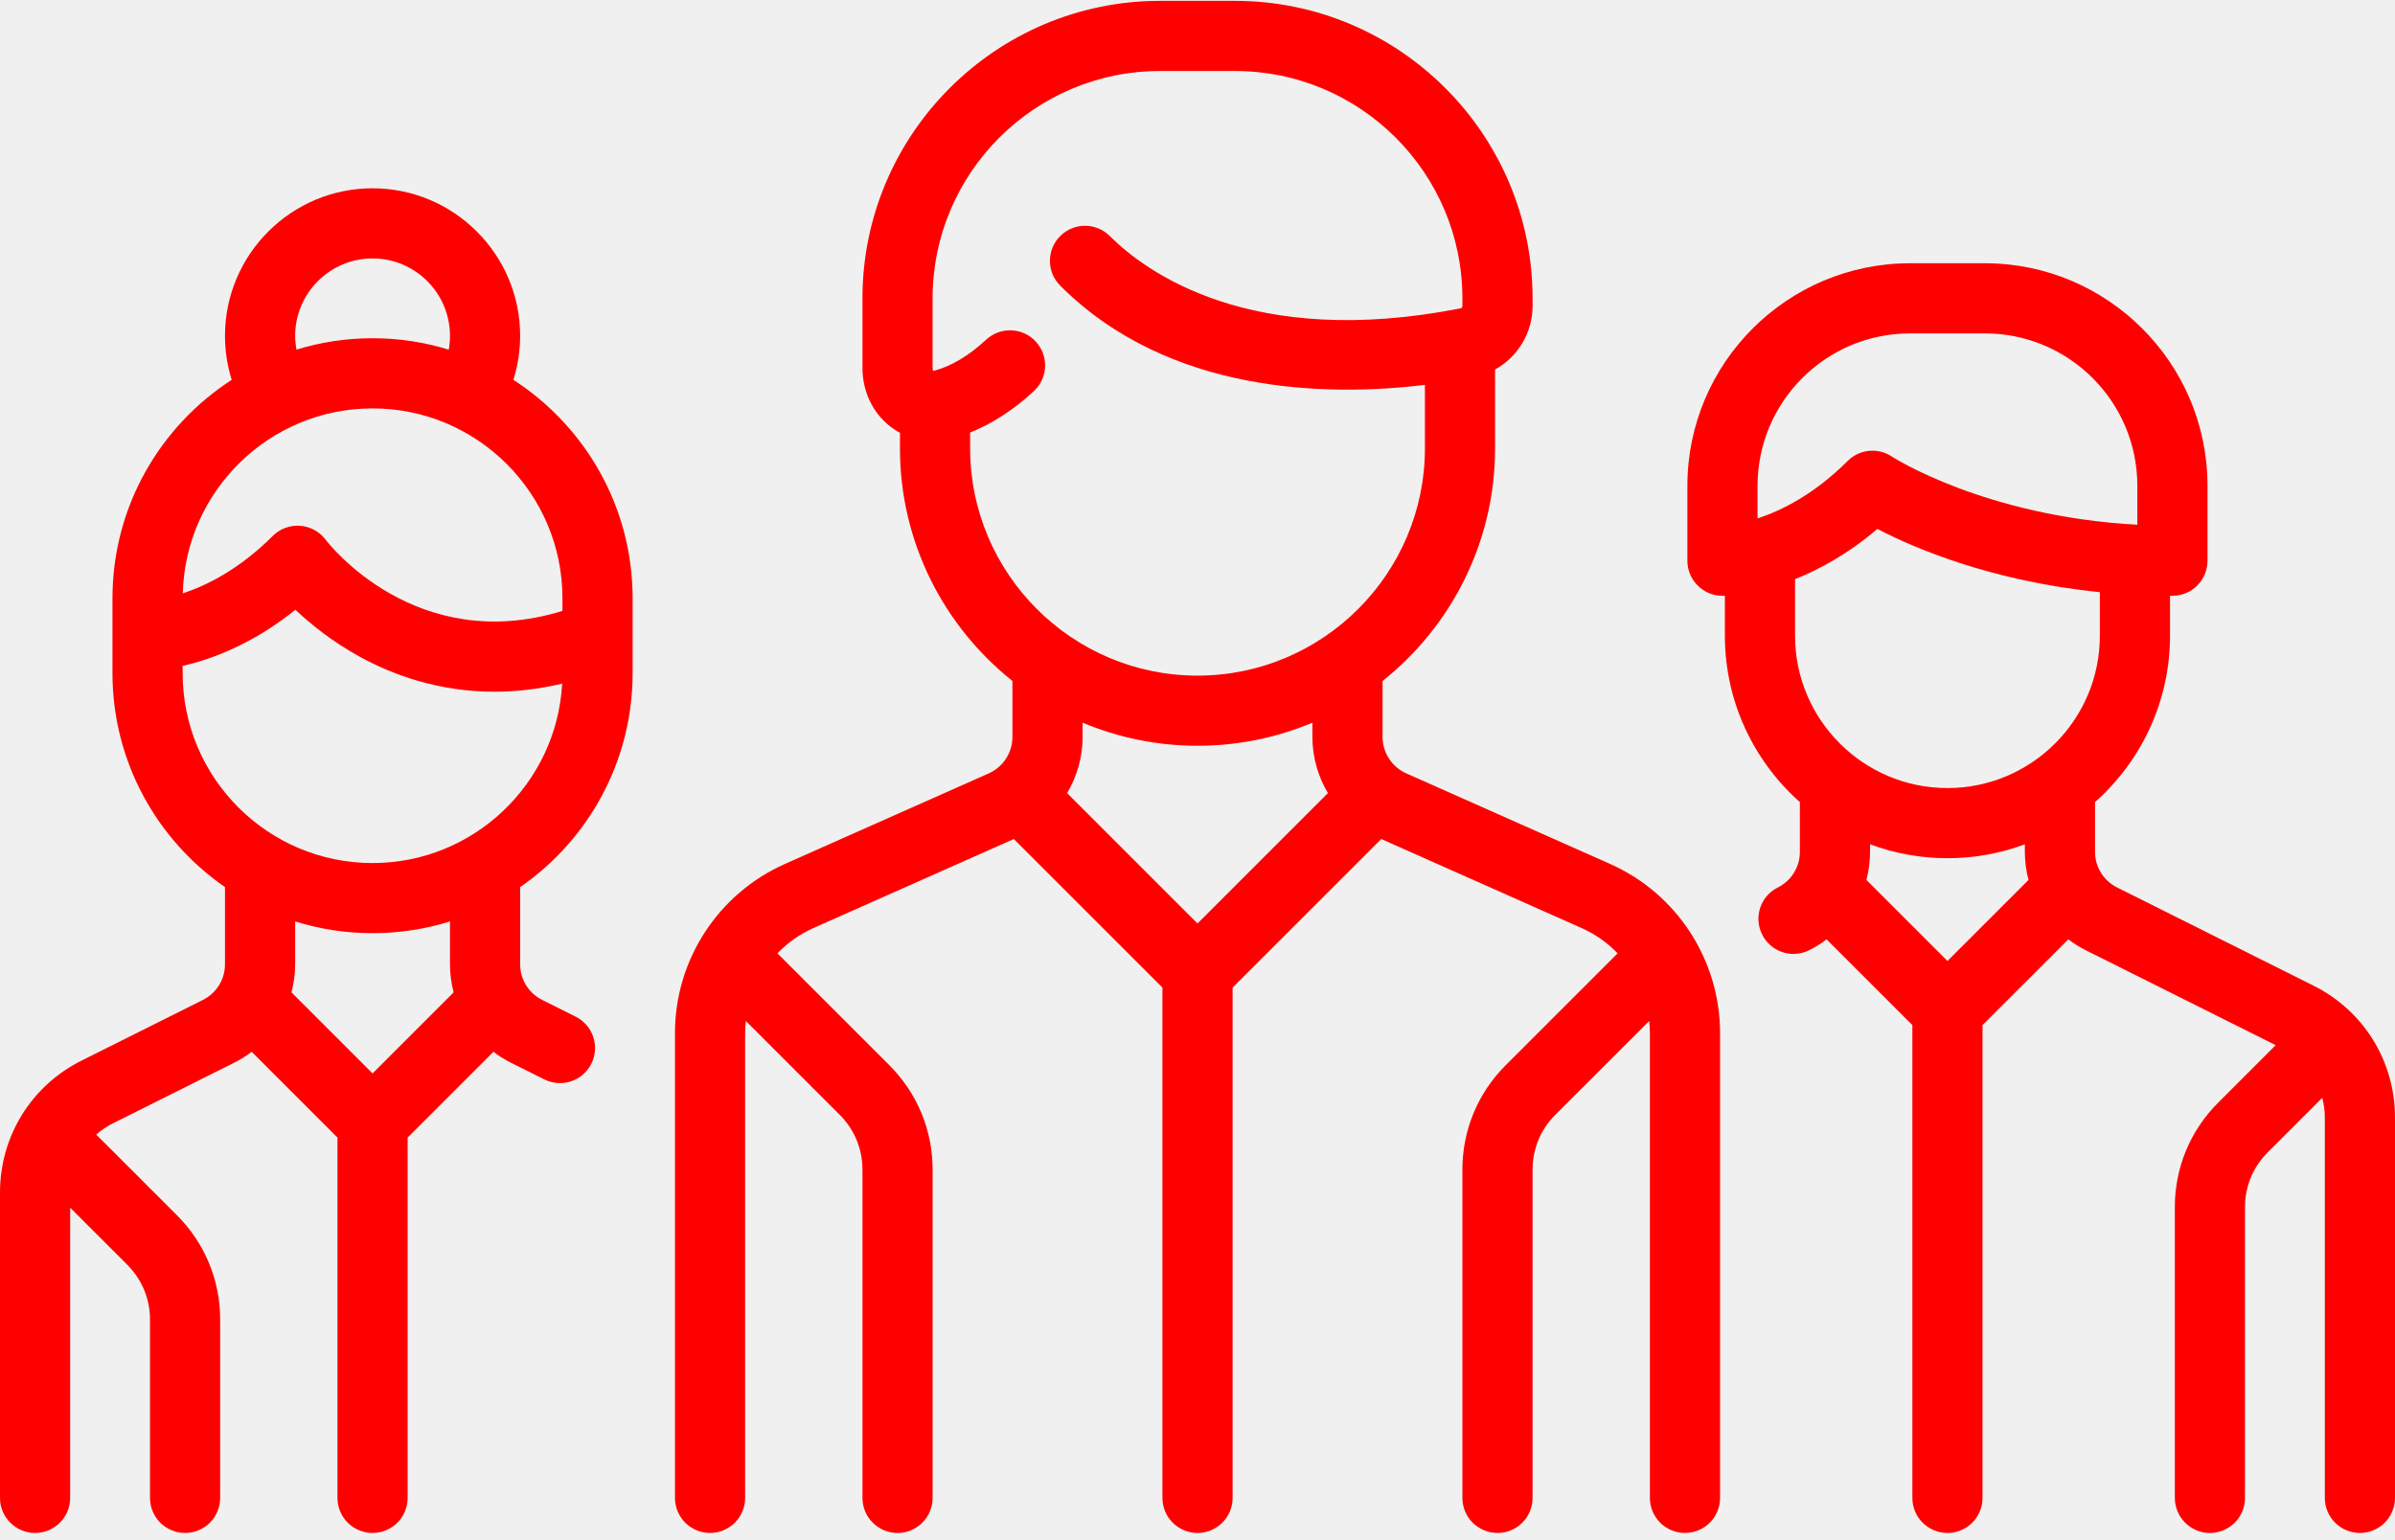
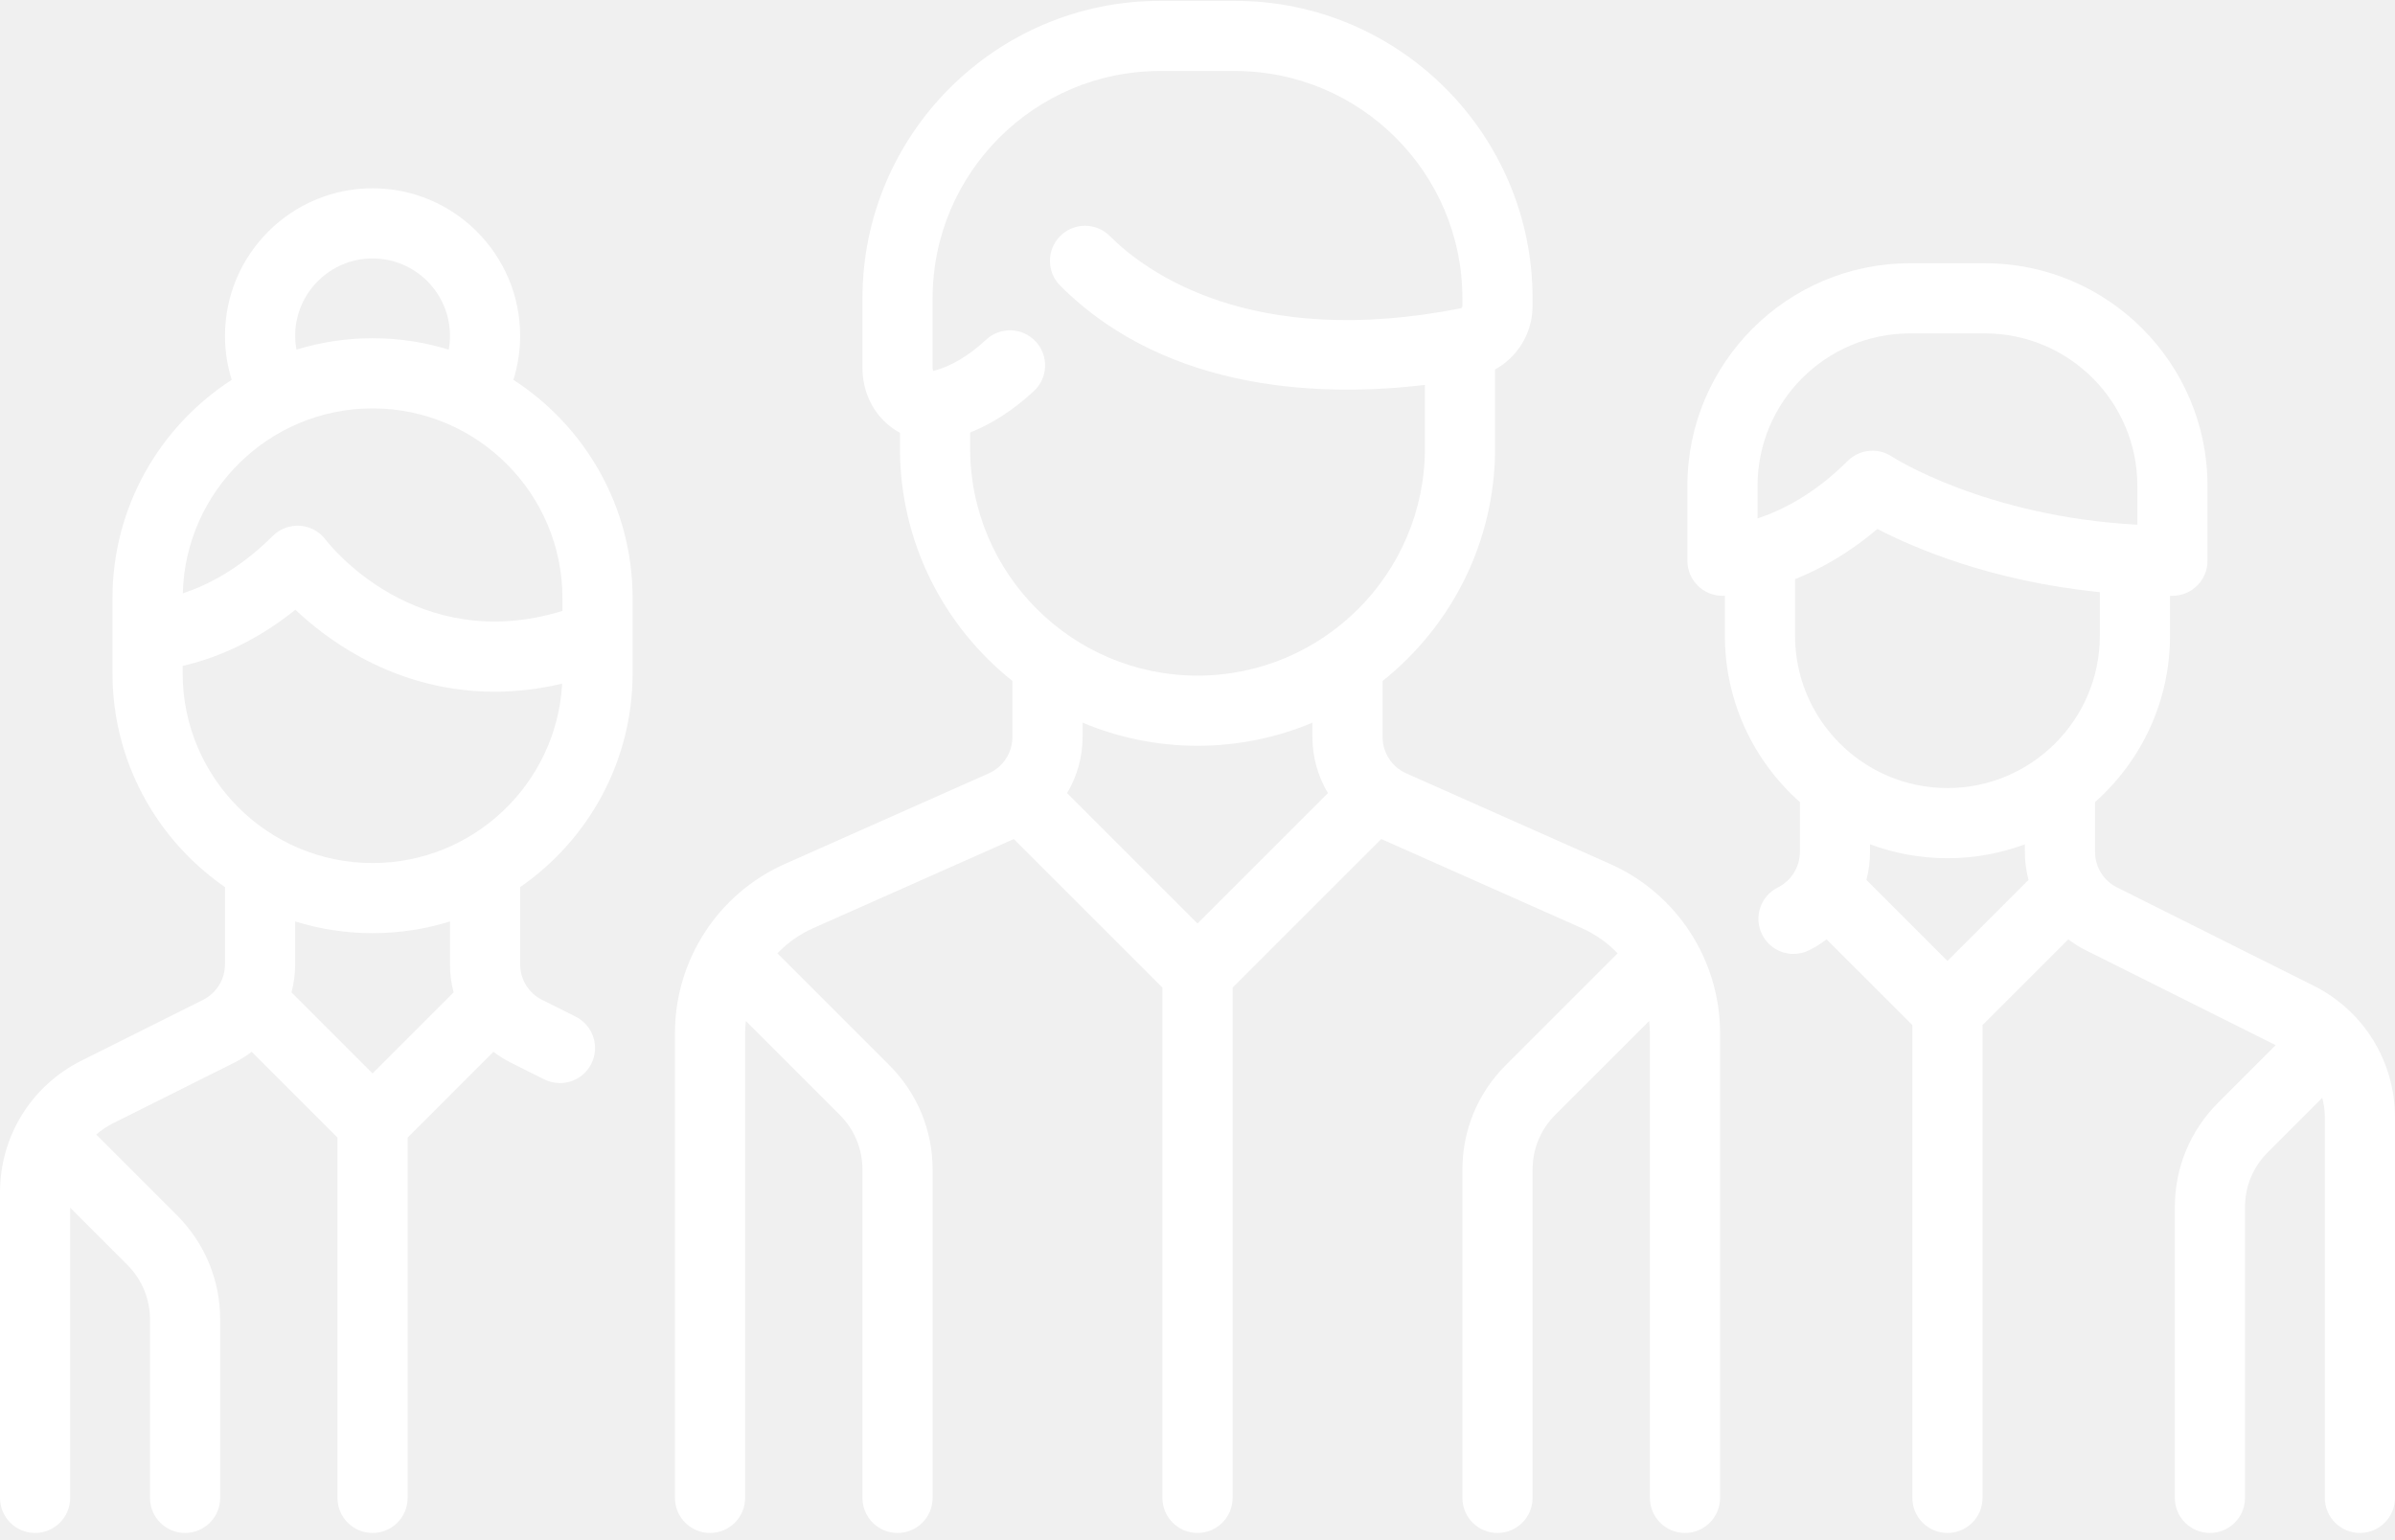
- <svg xmlns="http://www.w3.org/2000/svg" width="84px" height="54px" viewBox="0 0 84 54" version="1.1">
+ <svg xmlns="http://www.w3.org/2000/svg" width="100%" height="auto" viewBox="0 0 84 54" version="1.1">
  <defs />
  <g id="Page-1" stroke="none" stroke-width="1" fill="none" fill-rule="evenodd">
-     <g id="Recruitment_task" transform="translate(-470, -64)" fill="red" fill-rule="nonzero">
+     <g id="Recruitment_task" transform="translate(-470, -64)" fill="#FFFFFF" fill-rule="nonzero">
      <g id="icon---pracownicy" transform="translate(470, 64)">
        <path d="M56.473,30.311 L49.322,27.133 C48.817,26.909 48.491,26.407 48.491,25.854 L48.491,23.891 C50.893,21.977 52.437,19.03 52.437,15.727 L52.437,12.963 C53.228,12.526 53.752,11.681 53.752,10.735 L53.752,10.467 C53.752,4.712 49.07,0.03 43.315,0.03 L40.685,0.03 C34.931,0.03 30.249,4.712 30.249,10.467 L30.249,12.901 C30.249,13.732 30.607,14.486 31.231,14.968 C31.336,15.05 31.448,15.122 31.564,15.184 L31.564,15.727 C31.564,19.03 33.107,21.977 35.509,23.89 L35.509,25.854 C35.509,26.407 35.183,26.909 34.678,27.133 L27.528,30.311 C25.186,31.352 23.673,33.68 23.673,36.243 L23.673,52.551 C23.673,53.231 24.224,53.782 24.903,53.782 C25.583,53.782 26.134,53.231 26.134,52.551 L26.134,36.243 C26.134,36.1 26.144,35.959 26.159,35.82 L29.453,39.114 C29.966,39.627 30.249,40.309 30.249,41.034 L30.249,52.551 C30.249,53.231 30.8,53.782 31.479,53.782 C32.159,53.782 32.71,53.231 32.71,52.551 L32.71,41.034 C32.71,39.652 32.171,38.352 31.194,37.374 L27.266,33.446 C27.62,33.079 28.044,32.775 28.527,32.56 L35.557,29.436 L40.77,34.649 L40.77,52.551 C40.77,53.231 41.321,53.782 42,53.782 C42.68,53.782 43.231,53.231 43.231,52.551 L43.231,34.649 L48.444,29.436 L55.473,32.56 C55.956,32.775 56.381,33.079 56.735,33.446 L52.807,37.374 C51.829,38.352 51.291,39.652 51.291,41.034 L51.291,52.551 C51.291,53.231 51.842,53.782 52.522,53.782 C53.201,53.782 53.752,53.231 53.752,52.551 L53.752,41.034 C53.752,40.309 54.034,39.627 54.547,39.114 L57.842,35.82 C57.857,35.96 57.867,36.1 57.867,36.243 L57.867,52.551 C57.867,53.231 58.418,53.782 59.097,53.782 C59.777,53.782 60.328,53.231 60.328,52.551 L60.328,36.243 C60.327,33.68 58.814,31.352 56.473,30.311 Z M42,32.399 L37.426,27.825 C37.774,27.24 37.97,26.563 37.97,25.854 L37.97,25.354 C39.211,25.875 40.572,26.164 42,26.164 C43.428,26.164 44.789,25.875 46.03,25.354 L46.03,25.854 C46.03,26.563 46.226,27.24 46.574,27.825 L42,32.399 Z M42,23.703 C37.602,23.703 34.025,20.125 34.025,15.727 L34.025,15.174 C34.792,14.87 35.542,14.385 36.259,13.723 C36.759,13.262 36.79,12.484 36.329,11.985 C35.868,11.485 35.09,11.454 34.59,11.915 C33.975,12.483 33.36,12.85 32.763,13.006 C32.749,13.01 32.738,13.011 32.73,13.012 C32.721,12.995 32.709,12.959 32.709,12.901 L32.709,10.467 C32.709,6.069 36.287,2.491 40.685,2.491 L43.315,2.491 C47.713,2.491 51.291,6.069 51.291,10.467 L51.291,10.735 C51.291,10.775 51.267,10.81 51.235,10.816 C43.867,12.271 40.172,9.528 38.925,8.282 C38.444,7.801 37.665,7.801 37.185,8.282 C36.704,8.762 36.704,9.541 37.185,10.022 C41.006,13.843 46.581,13.912 49.976,13.504 L49.976,15.727 C49.976,20.125 46.398,23.703 42,23.703 Z" id="Shape" />
        <path d="M22.188,23.619 L22.188,20.988 C22.188,17.778 20.52,14.952 18.006,13.326 C18.162,12.828 18.243,12.306 18.243,11.782 C18.243,8.928 15.921,6.606 13.067,6.606 C10.213,6.606 7.891,8.928 7.891,11.782 C7.891,12.313 7.971,12.829 8.127,13.326 C5.613,14.952 3.945,17.778 3.945,20.988 L3.945,23.618 C3.945,26.727 5.509,29.475 7.891,31.123 L7.891,33.829 C7.891,34.362 7.594,34.842 7.117,35.081 L2.861,37.209 C1.096,38.091 0,39.865 0,41.838 L0,52.552 C0,53.231 0.551,53.782 1.23,53.782 C1.91,53.782 2.461,53.231 2.461,52.552 L2.461,42.371 L4.465,44.375 C4.978,44.888 5.261,45.57 5.261,46.295 L5.261,52.552 C5.261,53.231 5.812,53.782 6.491,53.782 C7.171,53.782 7.722,53.231 7.722,52.552 L7.722,46.295 C7.722,44.912 7.183,43.613 6.206,42.635 L3.416,39.845 C3.402,39.832 3.388,39.82 3.374,39.807 C3.549,39.653 3.746,39.518 3.962,39.41 L8.218,37.282 C8.436,37.173 8.639,37.044 8.828,36.901 L11.836,39.91 L11.836,52.552 C11.836,53.231 12.387,53.782 13.067,53.782 C13.746,53.782 14.297,53.231 14.297,52.552 L14.297,39.91 L17.306,36.901 C17.495,37.044 17.698,37.173 17.916,37.282 L19.089,37.869 C19.266,37.957 19.454,37.999 19.639,37.999 C20.09,37.999 20.525,37.75 20.74,37.319 C21.044,36.711 20.798,35.972 20.19,35.668 L19.017,35.081 C18.539,34.842 18.243,34.363 18.243,33.829 L18.243,31.123 C20.624,29.476 22.188,26.727 22.188,23.619 Z M13.067,9.067 C14.564,9.067 15.782,10.285 15.782,11.782 C15.782,11.947 15.767,12.108 15.739,12.267 C14.893,12.007 13.996,11.866 13.067,11.866 C12.139,11.866 11.243,12.007 10.399,12.265 C10.37,12.107 10.352,11.946 10.352,11.782 C10.352,10.285 11.57,9.067 13.067,9.067 Z M13.067,14.328 C16.739,14.328 19.727,17.315 19.727,20.988 L19.727,21.434 C14.604,23.002 11.551,19.105 11.421,18.935 C11.207,18.649 10.879,18.471 10.524,18.446 C10.168,18.421 9.819,18.551 9.566,18.803 C8.392,19.977 7.242,20.544 6.411,20.817 C6.502,17.223 9.451,14.328 13.067,14.328 Z M13.067,37.66 L10.223,34.816 C10.306,34.499 10.352,34.168 10.352,33.829 L10.352,32.327 C11.21,32.595 12.122,32.739 13.067,32.739 C14.012,32.739 14.924,32.595 15.782,32.327 L15.782,33.829 C15.782,34.168 15.827,34.499 15.91,34.816 L13.067,37.66 Z M13.067,30.279 C9.394,30.279 6.406,27.291 6.406,23.618 L6.406,23.363 C7.388,23.138 8.842,22.614 10.36,21.393 C10.897,21.9 11.665,22.521 12.642,23.054 C13.798,23.685 15.394,24.268 17.345,24.268 C18.086,24.268 18.879,24.182 19.717,23.984 C19.526,27.487 16.616,30.279 13.067,30.279 Z" id="Shape" />
        <path d="M81.139,34.579 L74.253,31.135 C73.775,30.897 73.479,30.417 73.479,29.883 L73.479,28.14 C75.091,26.709 76.109,24.623 76.109,22.303 L76.109,20.903 C76.138,20.903 76.166,20.903 76.194,20.903 C76.873,20.903 77.424,20.352 77.424,19.673 L77.424,17.043 C77.424,12.738 73.922,9.236 69.618,9.236 L66.988,9.236 C62.684,9.236 59.182,12.738 59.182,17.043 L59.182,19.673 C59.182,20.352 59.733,20.903 60.412,20.903 C60.422,20.903 60.452,20.903 60.497,20.901 L60.497,22.303 C60.497,24.623 61.515,26.709 63.127,28.14 L63.127,29.884 C63.127,30.417 62.831,30.897 62.353,31.136 C61.745,31.439 61.499,32.179 61.803,32.786 C62.019,33.218 62.453,33.467 62.905,33.467 C63.089,33.467 63.277,33.425 63.454,33.337 C63.672,33.228 63.875,33.099 64.064,32.956 L67.073,35.964 L67.073,52.552 C67.073,53.231 67.623,53.782 68.303,53.782 C68.983,53.782 69.533,53.231 69.533,52.552 L69.533,35.964 L72.542,32.956 C72.731,33.099 72.934,33.228 73.152,33.337 L79.815,36.668 L77.794,38.689 C76.817,39.667 76.278,40.967 76.278,42.349 L76.278,52.551 C76.278,53.231 76.829,53.782 77.509,53.782 C78.188,53.782 78.739,53.231 78.739,52.551 L78.739,42.349 C78.739,41.624 79.022,40.942 79.535,40.429 L81.449,38.515 C81.507,38.738 81.539,38.97 81.539,39.208 L81.539,52.551 C81.539,53.231 82.09,53.782 82.769,53.782 C83.449,53.782 84,53.231 84,52.551 L84,39.208 C84,37.235 82.904,35.461 81.139,34.579 Z M61.642,18.189 L61.642,17.042 L61.643,17.042 C61.643,14.095 64.04,11.697 66.988,11.697 L69.618,11.697 C72.566,11.697 74.963,14.095 74.963,17.042 L74.963,18.409 C69.615,18.121 66.387,16.039 66.355,16.019 C66.147,15.88 65.909,15.812 65.673,15.812 C65.355,15.812 65.04,15.935 64.803,16.172 C63.625,17.35 62.472,17.916 61.642,18.189 Z M68.303,33.714 L65.46,30.871 C65.543,30.554 65.588,30.223 65.588,29.883 L65.588,29.621 C66.434,29.936 67.349,30.109 68.303,30.109 C69.257,30.109 70.172,29.936 71.018,29.621 L71.018,29.883 C71.018,30.223 71.063,30.554 71.146,30.871 L68.303,33.714 Z M68.303,27.648 C65.356,27.648 62.958,25.251 62.958,22.303 L62.958,20.319 C63.819,19.975 64.824,19.428 65.845,18.557 C67.137,19.229 69.841,20.391 73.648,20.775 L73.648,22.303 C73.648,25.251 71.25,27.648 68.303,27.648 Z" id="Shape" />
      </g>
    </g>
  </g>
</svg>
